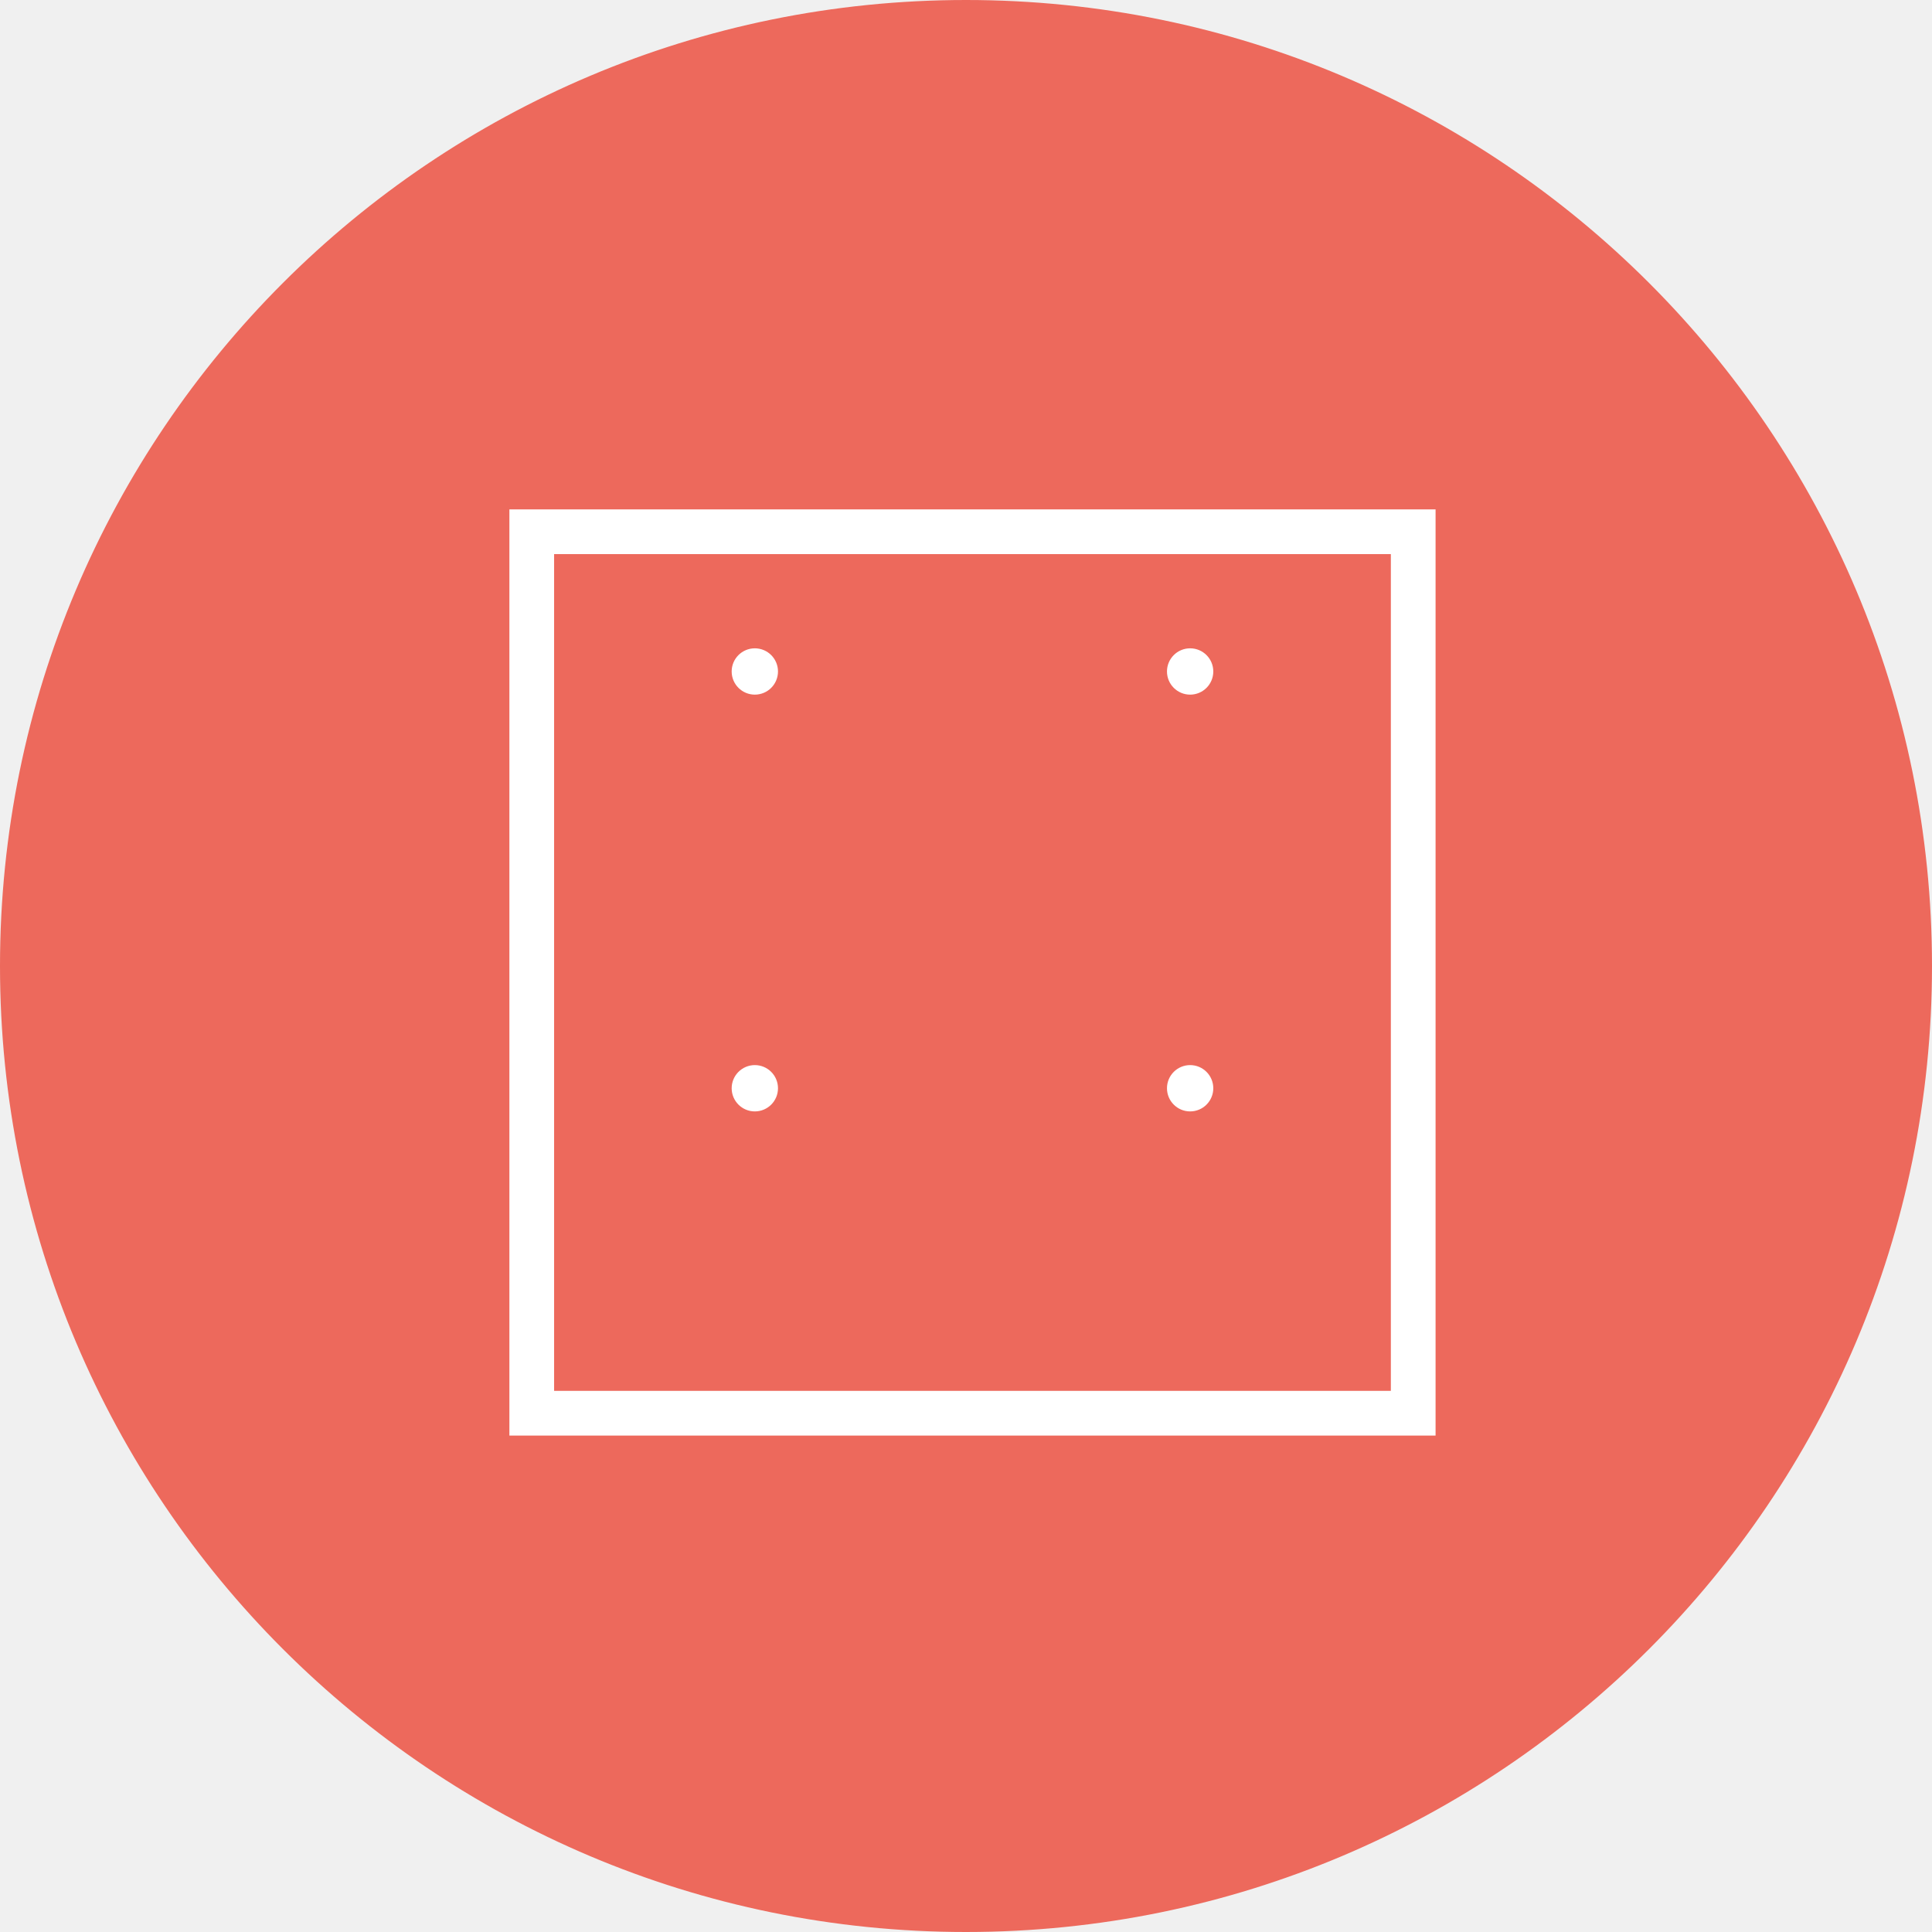
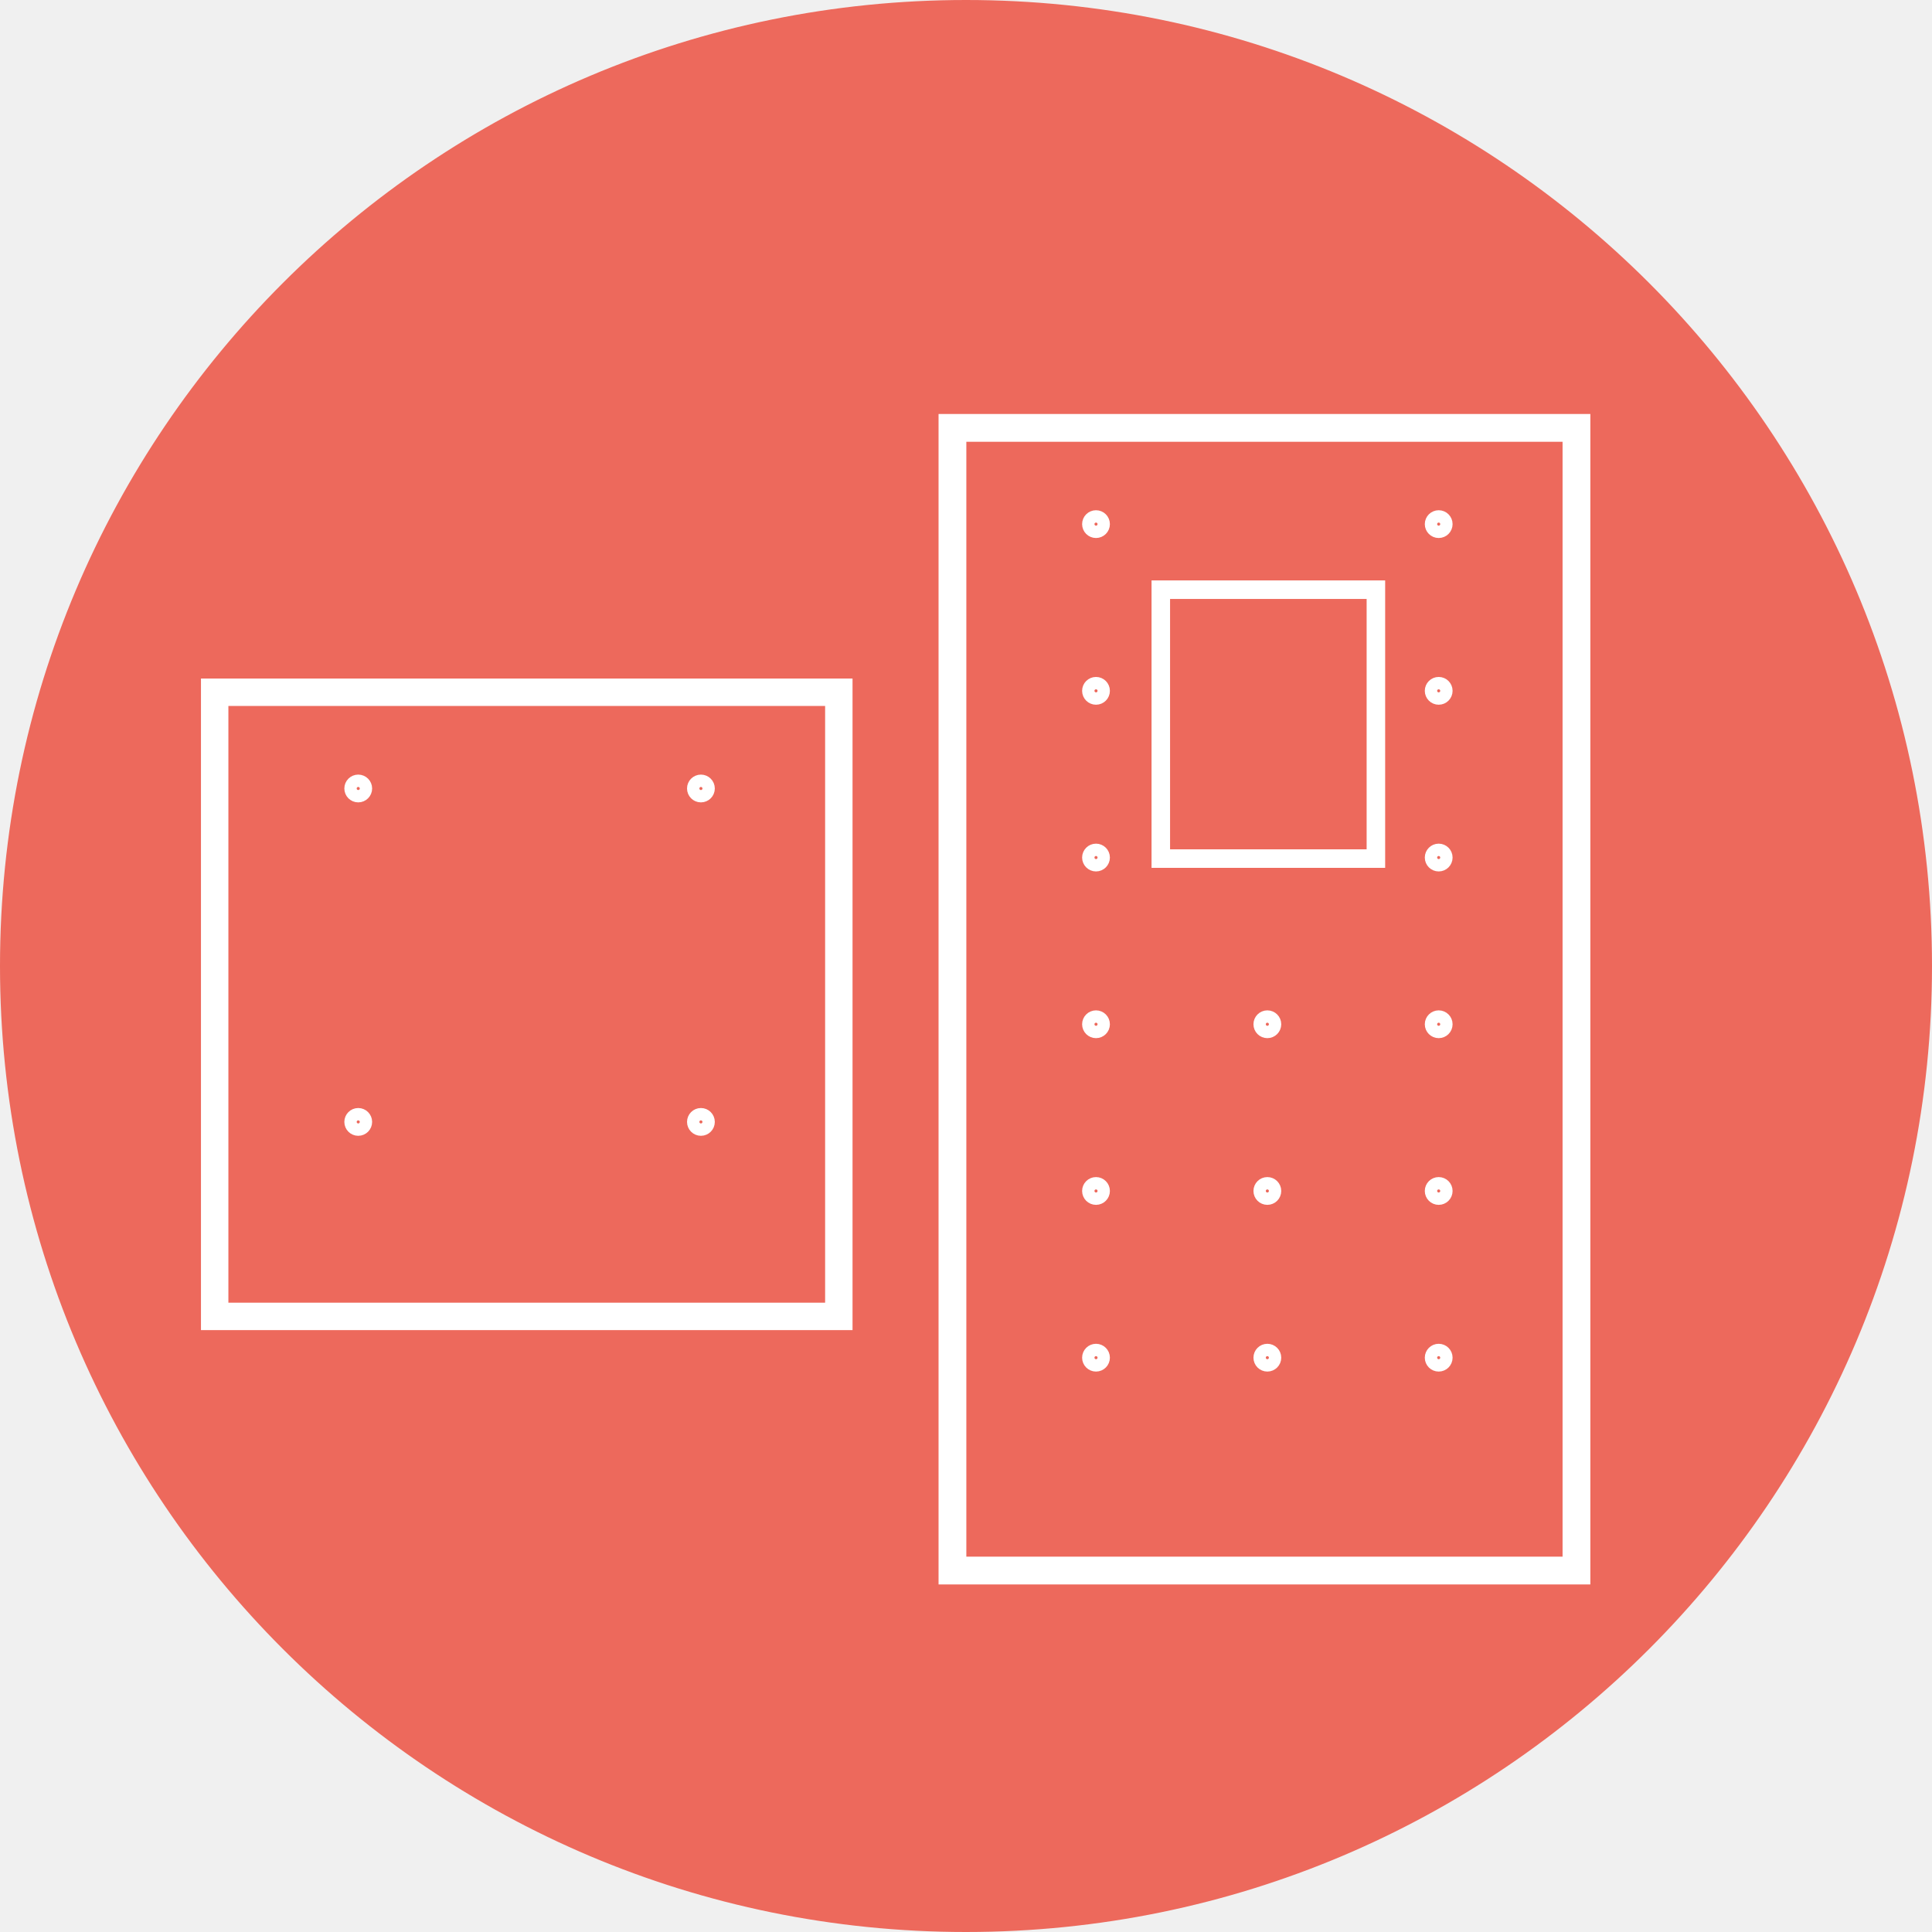
<svg xmlns="http://www.w3.org/2000/svg" version="1.1" id="Warstwa_1" x="0px" y="0px" viewBox="0 0 208.6 208.6" style="enable-background:new 0 0 208.6 208.6;" xml:space="preserve" width="208.6" height="208.6">
  <defs id="defs171">   </defs>
  <style type="text/css" id="style152"> .st0{fill:#ED695C;} .st1{fill:none;stroke:#ED695C;stroke-width:5;stroke-miterlimit:10;} .st2{fill:none;stroke:#ED695C;stroke-width:5;stroke-linecap:round;stroke-miterlimit:10;} .st3{fill:#ED695C;stroke:#ED6A5C;stroke-miterlimit:10;} .st4{fill:#ED695C;stroke:#ED6A5C;stroke-width:1.5;stroke-miterlimit:10;} .st5{fill:none;stroke:#ED695C;stroke-width:4;stroke-miterlimit:10;} .st6{fill:none;stroke:#ED695C;stroke-miterlimit:10;} .st7{fill:none;stroke:#ED695C;stroke-width:4;stroke-linecap:round;stroke-miterlimit:10;} .st8{fill:#ED695C;stroke:#ED6A5C;stroke-width:0.5;stroke-miterlimit:10;} .st9{fill:none;stroke:#ED695C;stroke-width:2;stroke-miterlimit:10;} .st10{fill:#ED6A5C;} .st11{fill:#ED695C;stroke:#ED6A5C;stroke-width:0.25;stroke-miterlimit:10;} .st12{fill-rule:evenodd;clip-rule:evenodd;fill:#ED695C;} .st13{fill:#F2F2F2;} </style>
  <circle class="st1" cx="104.3" cy="104.3" r="101.8" id="circle154" style="fill:#ed695c;fill-opacity:1" />
-   <rect style="fill:#ed695c;fill-opacity:1;stroke:#ffffff;stroke-width:4.828;stroke-miterlimit:4;stroke-dasharray:none;stroke-opacity:1" id="rect288" width="95.172" height="95.172" x="57.414" y="57.414" />
-   <ellipse style="fill:#ffffff;fill-opacity:1;stroke:#ffffff;stroke-width:2.223;stroke-miterlimit:4;stroke-dasharray:none;stroke-opacity:1" id="path1124" cx="81.5" cy="72.5" rx="1.389" ry="1.389" />
-   <ellipse style="fill:#ffffff;fill-opacity:1;stroke:#ffffff;stroke-width:2.223;stroke-miterlimit:4;stroke-dasharray:none;stroke-opacity:1" id="path1124-7" cx="128.5" cy="72.5" rx="1.389" ry="1.389" />
-   <ellipse style="fill:#ffffff;fill-opacity:1;stroke:#ffffff;stroke-width:2.223;stroke-miterlimit:4;stroke-dasharray:none;stroke-opacity:1" id="path1124-7-5" cx="81.5" cy="117.5" rx="1.389" ry="1.389" />
-   <ellipse style="fill:#ffffff;fill-opacity:1;stroke:#ffffff;stroke-width:2.223;stroke-miterlimit:4;stroke-dasharray:none;stroke-opacity:1" id="path1124-7-5-3" cx="128.5" cy="117.5" rx="1.389" ry="1.389" />
+   <rect style="fill:none;fill-opacity:1;stroke:#ed695c;stroke-width:3;stroke-miterlimit:4;stroke-dasharray:none;stroke-opacity:1" id="rect288-5-7" width="67.375" height="123.375" x="28" y="-171.891" />
+   <circle class="st1" cx="26.694" cy="-111.568" r="101.8" id="circle154-0" style="fill:none;stroke:#ed695c;stroke-width:5;stroke-miterlimit:10" />
+   <ellipse style="fill:#ed695c;fill-opacity:1;stroke:#ed695c;stroke-width:1.334;stroke-miterlimit:4;stroke-dasharray:none;stroke-opacity:1" id="path1124-7-2" cx="43.5" cy="-161.5" rx="0.833" ry="0.833" />
+   <ellipse style="fill:#ed695c;fill-opacity:1;stroke:#ed695c;stroke-width:1.334;stroke-miterlimit:4;stroke-dasharray:none;stroke-opacity:1" id="path1124-7-2-22" cx="43.5" cy="-71.5" rx="0.833" ry="0.833" />
+   <ellipse style="fill:#ed695c;fill-opacity:1;stroke:#ed695c;stroke-width:1.334;stroke-miterlimit:4;stroke-dasharray:none;stroke-opacity:1" id="path1124-7-2-8" cx="43.5" cy="-143.5" rx="0.833" ry="0.833" />
+   <ellipse style="fill:#ed695c;fill-opacity:1;stroke:#ed695c;stroke-width:1.334;stroke-miterlimit:4;stroke-dasharray:none;stroke-opacity:1" id="path1124-7-2-8-9" cx="43.5" cy="-125.5" rx="0.833" ry="0.833" />
+   <ellipse style="fill:#ed695c;fill-opacity:1;stroke:#ed695c;stroke-width:1.334;stroke-miterlimit:4;stroke-dasharray:none;stroke-opacity:1" id="path1124-7-2-8-9-7" cx="43.5" cy="-107.5" rx="0.833" ry="0.833" />
+   <ellipse style="fill:#ed695c;fill-opacity:1;stroke:#ed695c;stroke-width:1.334;stroke-miterlimit:4;stroke-dasharray:none;stroke-opacity:1" id="path1124-7-2-8-9-7-3" cx="43.5" cy="-89.5" rx="0.833" ry="0.833" />
+   <ellipse style="fill:#ed695c;fill-opacity:1;stroke:#ed695c;stroke-width:1.334;stroke-miterlimit:4;stroke-dasharray:none;stroke-opacity:1" id="path1124-7-2-6" cx="80.5" cy="-161.5" rx="0.833" ry="0.833" />
+   <ellipse style="fill:#ed695c;fill-opacity:1;stroke:#ed695c;stroke-width:1.334;stroke-miterlimit:4;stroke-dasharray:none;stroke-opacity:1" id="path1124-7-2-22-1" cx="80.5" cy="-71.5" rx="0.833" ry="0.833" />
+   <ellipse style="fill:#ed695c;fill-opacity:1;stroke:#ed695c;stroke-width:1.334;stroke-miterlimit:4;stroke-dasharray:none;stroke-opacity:1" id="path1124-7-2-8-2" cx="80.5" cy="-143.5" rx="0.833" ry="0.833" />
+   <ellipse style="fill:#ed695c;fill-opacity:1;stroke:#ed695c;stroke-width:1.334;stroke-miterlimit:4;stroke-dasharray:none;stroke-opacity:1" id="path1124-7-2-8-9-9" cx="80.5" cy="-125.5" rx="0.833" ry="0.833" />
+   <ellipse style="fill:#ed695c;fill-opacity:1;stroke:#ed695c;stroke-width:1.334;stroke-miterlimit:4;stroke-dasharray:none;stroke-opacity:1" id="path1124-7-2-8-9-7-31" cx="80.5" cy="-107.5" rx="0.833" ry="0.833" />
+   <ellipse style="fill:#ed695c;fill-opacity:1;stroke:#ed695c;stroke-width:1.334;stroke-miterlimit:4;stroke-dasharray:none;stroke-opacity:1" id="path1124-7-2-8-9-7-3-9" cx="80.5" cy="-89.5" rx="0.833" ry="0.833" />
+   <ellipse style="fill:#ed695c;fill-opacity:1;stroke:#ed695c;stroke-width:1.334;stroke-miterlimit:4;stroke-dasharray:none;stroke-opacity:1" id="path1124-7-2-22-1-7" cx="62" cy="-71.5" rx="0.833" ry="0.833" />
+   <ellipse style="fill:#ed695c;fill-opacity:1;stroke:#ed695c;stroke-width:1.334;stroke-miterlimit:4;stroke-dasharray:none;stroke-opacity:1" id="path1124-7-2-8-9-7-31-5" cx="62" cy="-107.5" rx="0.833" ry="0.833" />
+   <ellipse style="fill:#ed695c;fill-opacity:1;stroke:#ed695c;stroke-width:1.334;stroke-miterlimit:4;stroke-dasharray:none;stroke-opacity:1" id="path1124-7-2-8-9-7-3-9-0" cx="62" cy="-89.5" rx="0.833" ry="0.833" />
+   <rect style="fill:none;fill-opacity:1;stroke:#ed695c;stroke-width:2;stroke-miterlimit:4;stroke-dasharray:none;stroke-opacity:1" id="rect288-5-7-3" width="23.224" height="29.034" x="50.496" y="-154.421" />
+   <ellipse style="fill:#ed695c;fill-opacity:1;stroke:#ed695c;stroke-width:1.334;stroke-miterlimit:4;stroke-dasharray:none;stroke-opacity:1" id="path1124-7-2-9-5" cx="-36.158" cy="-132.956" rx="0.833" ry="0.833" />
+   <ellipse style="fill:#ed695c;fill-opacity:1;stroke:#ed695c;stroke-width:1.334;stroke-miterlimit:4;stroke-dasharray:none;stroke-opacity:1" id="path1124-7-2-8-9-73-0" cx="-36.158" cy="-96.956" rx="0.833" ry="0.833" />
+   <ellipse style="fill:#ed695c;fill-opacity:1;stroke:#ed695c;stroke-width:1.334;stroke-miterlimit:4;stroke-dasharray:none;stroke-opacity:1" id="path1124-7-2-6-6-9" cx="0.842" cy="-132.956" rx="0.833" ry="0.833" />
+   <ellipse style="fill:#ed695c;fill-opacity:1;stroke:#ed695c;stroke-width:1.334;stroke-miterlimit:4;stroke-dasharray:none;stroke-opacity:1" id="path1124-7-2-8-9-9-4-6" cx="0.842" cy="-96.956" rx="0.833" ry="0.833" />
+   <rect style="fill:none;fill-opacity:1;stroke:#ed695c;stroke-width:2.96;stroke-miterlimit:4;stroke-dasharray:none;stroke-opacity:1" id="rect288-3-8-3" width="67.39" height="67.39" x="-51.658" y="-143.347" />
+   <circle class="st1" cx="-334.922" cy="435.592" r="101.8" id="circle154-8" style="fill:none;stroke:#ed695c;stroke-width:5;stroke-miterlimit:10" />
+   <rect style="fill:none;fill-opacity:1;stroke:#ed695c;stroke-width:4.828;stroke-miterlimit:4;stroke-dasharray:none;stroke-opacity:1" id="rect288-5" width="95.172" height="95.172" x="-381.808" y="388.706" />
+   <ellipse style="fill:#ed695c;fill-opacity:1;stroke:#ed695c;stroke-width:2.223;stroke-miterlimit:4;stroke-dasharray:none;stroke-opacity:1" id="path1124-6" cx="-357.722" cy="403.792" rx="1.389" ry="1.389" />
+   <ellipse style="fill:#ed695c;fill-opacity:1;stroke:#ed695c;stroke-width:2.223;stroke-miterlimit:4;stroke-dasharray:none;stroke-opacity:1" id="path1124-7-1" cx="-310.722" cy="403.792" rx="1.389" ry="1.389" />
+   <ellipse style="fill:#ed695c;fill-opacity:1;stroke:#ed695c;stroke-width:2.223;stroke-miterlimit:4;stroke-dasharray:none;stroke-opacity:1" id="path1124-7-5-1" cx="-357.722" cy="448.792" rx="1.389" ry="1.389" />
+   <ellipse style="fill:#ed695c;fill-opacity:1;stroke:#ed695c;stroke-width:2.223;stroke-miterlimit:4;stroke-dasharray:none;stroke-opacity:1" id="path1124-7-5-3-5" cx="-310.722" cy="448.792" rx="1.389" ry="1.389" />
+   <rect style="fill:none;fill-opacity:1;stroke:#ffffff;stroke-width:3;stroke-miterlimit:4;stroke-dasharray:none;stroke-opacity:1" id="rect288-5-7-9" width="67.375" height="123.375" x="102.837" y="46.199" />
+   <ellipse style="fill:#ed695c;fill-opacity:1;stroke:#ffffff;stroke-width:1.334;stroke-miterlimit:4;stroke-dasharray:none;stroke-opacity:1" id="path1124-7-2-84" cx="118.337" cy="56.59" rx="0.833" ry="0.833" />
+   <ellipse style="fill:#ed695c;fill-opacity:1;stroke:#ffffff;stroke-width:1.334;stroke-miterlimit:4;stroke-dasharray:none;stroke-opacity:1" id="path1124-7-2-22-8" cx="118.337" cy="146.59" rx="0.833" ry="0.833" />
+   <ellipse style="fill:#ed695c;fill-opacity:1;stroke:#ffffff;stroke-width:1.334;stroke-miterlimit:4;stroke-dasharray:none;stroke-opacity:1" id="path1124-7-2-8-1" cx="118.337" cy="74.59" rx="0.833" ry="0.833" />
+   <ellipse style="fill:#ed695c;fill-opacity:1;stroke:#ffffff;stroke-width:1.334;stroke-miterlimit:4;stroke-dasharray:none;stroke-opacity:1" id="path1124-7-2-8-9-0" cx="118.337" cy="92.59" rx="0.833" ry="0.833" />
+   <ellipse style="fill:#ed695c;fill-opacity:1;stroke:#ffffff;stroke-width:1.334;stroke-miterlimit:4;stroke-dasharray:none;stroke-opacity:1" id="path1124-7-2-8-9-7-30" cx="118.337" cy="110.59" rx="0.833" ry="0.833" />
+   <ellipse style="fill:#ed695c;fill-opacity:1;stroke:#ffffff;stroke-width:1.334;stroke-miterlimit:4;stroke-dasharray:none;stroke-opacity:1" id="path1124-7-2-8-9-7-3-4" cx="118.337" cy="128.59" rx="0.833" ry="0.833" />
+   <ellipse style="fill:#ed695c;fill-opacity:1;stroke:#ffffff;stroke-width:1.334;stroke-miterlimit:4;stroke-dasharray:none;stroke-opacity:1" id="path1124-7-2-6-4" cx="155.337" cy="56.59" rx="0.833" ry="0.833" />
+   <ellipse style="fill:#ed695c;fill-opacity:1;stroke:#ffffff;stroke-width:1.334;stroke-miterlimit:4;stroke-dasharray:none;stroke-opacity:1" id="path1124-7-2-22-1-4" cx="155.337" cy="146.59" rx="0.833" ry="0.833" />
+   <ellipse style="fill:#ed695c;fill-opacity:1;stroke:#ffffff;stroke-width:1.334;stroke-miterlimit:4;stroke-dasharray:none;stroke-opacity:1" id="path1124-7-2-8-2-4" cx="155.337" cy="74.59" rx="0.833" ry="0.833" />
+   <ellipse style="fill:#ed695c;fill-opacity:1;stroke:#ffffff;stroke-width:1.334;stroke-miterlimit:4;stroke-dasharray:none;stroke-opacity:1" id="path1124-7-2-8-9-9-7" cx="155.337" cy="92.59" rx="0.833" ry="0.833" />
+   <ellipse style="fill:#ed695c;fill-opacity:1;stroke:#ffffff;stroke-width:1.334;stroke-miterlimit:4;stroke-dasharray:none;stroke-opacity:1" id="path1124-7-2-8-9-7-31-6" cx="155.337" cy="110.59" rx="0.833" ry="0.833" />
+   <ellipse style="fill:#ed695c;fill-opacity:1;stroke:#ffffff;stroke-width:1.334;stroke-miterlimit:4;stroke-dasharray:none;stroke-opacity:1" id="path1124-7-2-8-9-7-3-9-3" cx="155.337" cy="128.59" rx="0.833" ry="0.833" />
+   <ellipse style="fill:#ed695c;fill-opacity:1;stroke:#ffffff;stroke-width:1.334;stroke-miterlimit:4;stroke-dasharray:none;stroke-opacity:1" id="path1124-7-2-22-1-7-1" cx="136.837" cy="146.59" rx="0.833" ry="0.833" />
+   <ellipse style="fill:#ed695c;fill-opacity:1;stroke:#ffffff;stroke-width:1.334;stroke-miterlimit:4;stroke-dasharray:none;stroke-opacity:1" id="path1124-7-2-8-9-7-31-5-7" cx="136.837" cy="110.59" rx="0.833" ry="0.833" />
+   <ellipse style="fill:#ed695c;fill-opacity:1;stroke:#ffffff;stroke-width:1.334;stroke-miterlimit:4;stroke-dasharray:none;stroke-opacity:1" id="path1124-7-2-8-9-7-3-9-0-5" cx="136.837" cy="128.59" rx="0.833" ry="0.833" />
+   <rect style="fill:none;fill-opacity:1;stroke:#ffffff;stroke-width:2;stroke-miterlimit:4;stroke-dasharray:none;stroke-opacity:1" id="rect288-5-7-3-9" width="23.224" height="29.034" x="125.333" y="63.669" />
+   <ellipse style="fill:#ed695c;fill-opacity:1;stroke:#ffffff;stroke-width:1.334;stroke-miterlimit:4;stroke-dasharray:none;stroke-opacity:1" id="path1124-7-2-9-5-6" cx="38.679" cy="85.134" rx="0.833" ry="0.833" />
+   <ellipse style="fill:#ed695c;fill-opacity:1;stroke:#ffffff;stroke-width:1.334;stroke-miterlimit:4;stroke-dasharray:none;stroke-opacity:1" id="path1124-7-2-8-9-73-0-2" cx="38.679" cy="121.134" rx="0.833" ry="0.833" />
+   <ellipse style="fill:#ed695c;fill-opacity:1;stroke:#ffffff;stroke-width:1.334;stroke-miterlimit:4;stroke-dasharray:none;stroke-opacity:1" id="path1124-7-2-6-6-9-1" cx="75.679" cy="85.134" rx="0.833" ry="0.833" />
+   <ellipse style="fill:#ed695c;fill-opacity:1;stroke:#ffffff;stroke-width:1.334;stroke-miterlimit:4;stroke-dasharray:none;stroke-opacity:1" id="path1124-7-2-8-9-9-4-6-7" cx="75.679" cy="121.134" rx="0.833" ry="0.833" />
+   <rect style="fill:none;fill-opacity:1;stroke:#ffffff;stroke-width:2.96;stroke-miterlimit:4;stroke-dasharray:none;stroke-opacity:1" id="rect288-3-8-3-8" width="67.39" height="67.39" x="23.179" y="74.743" />
</svg>
